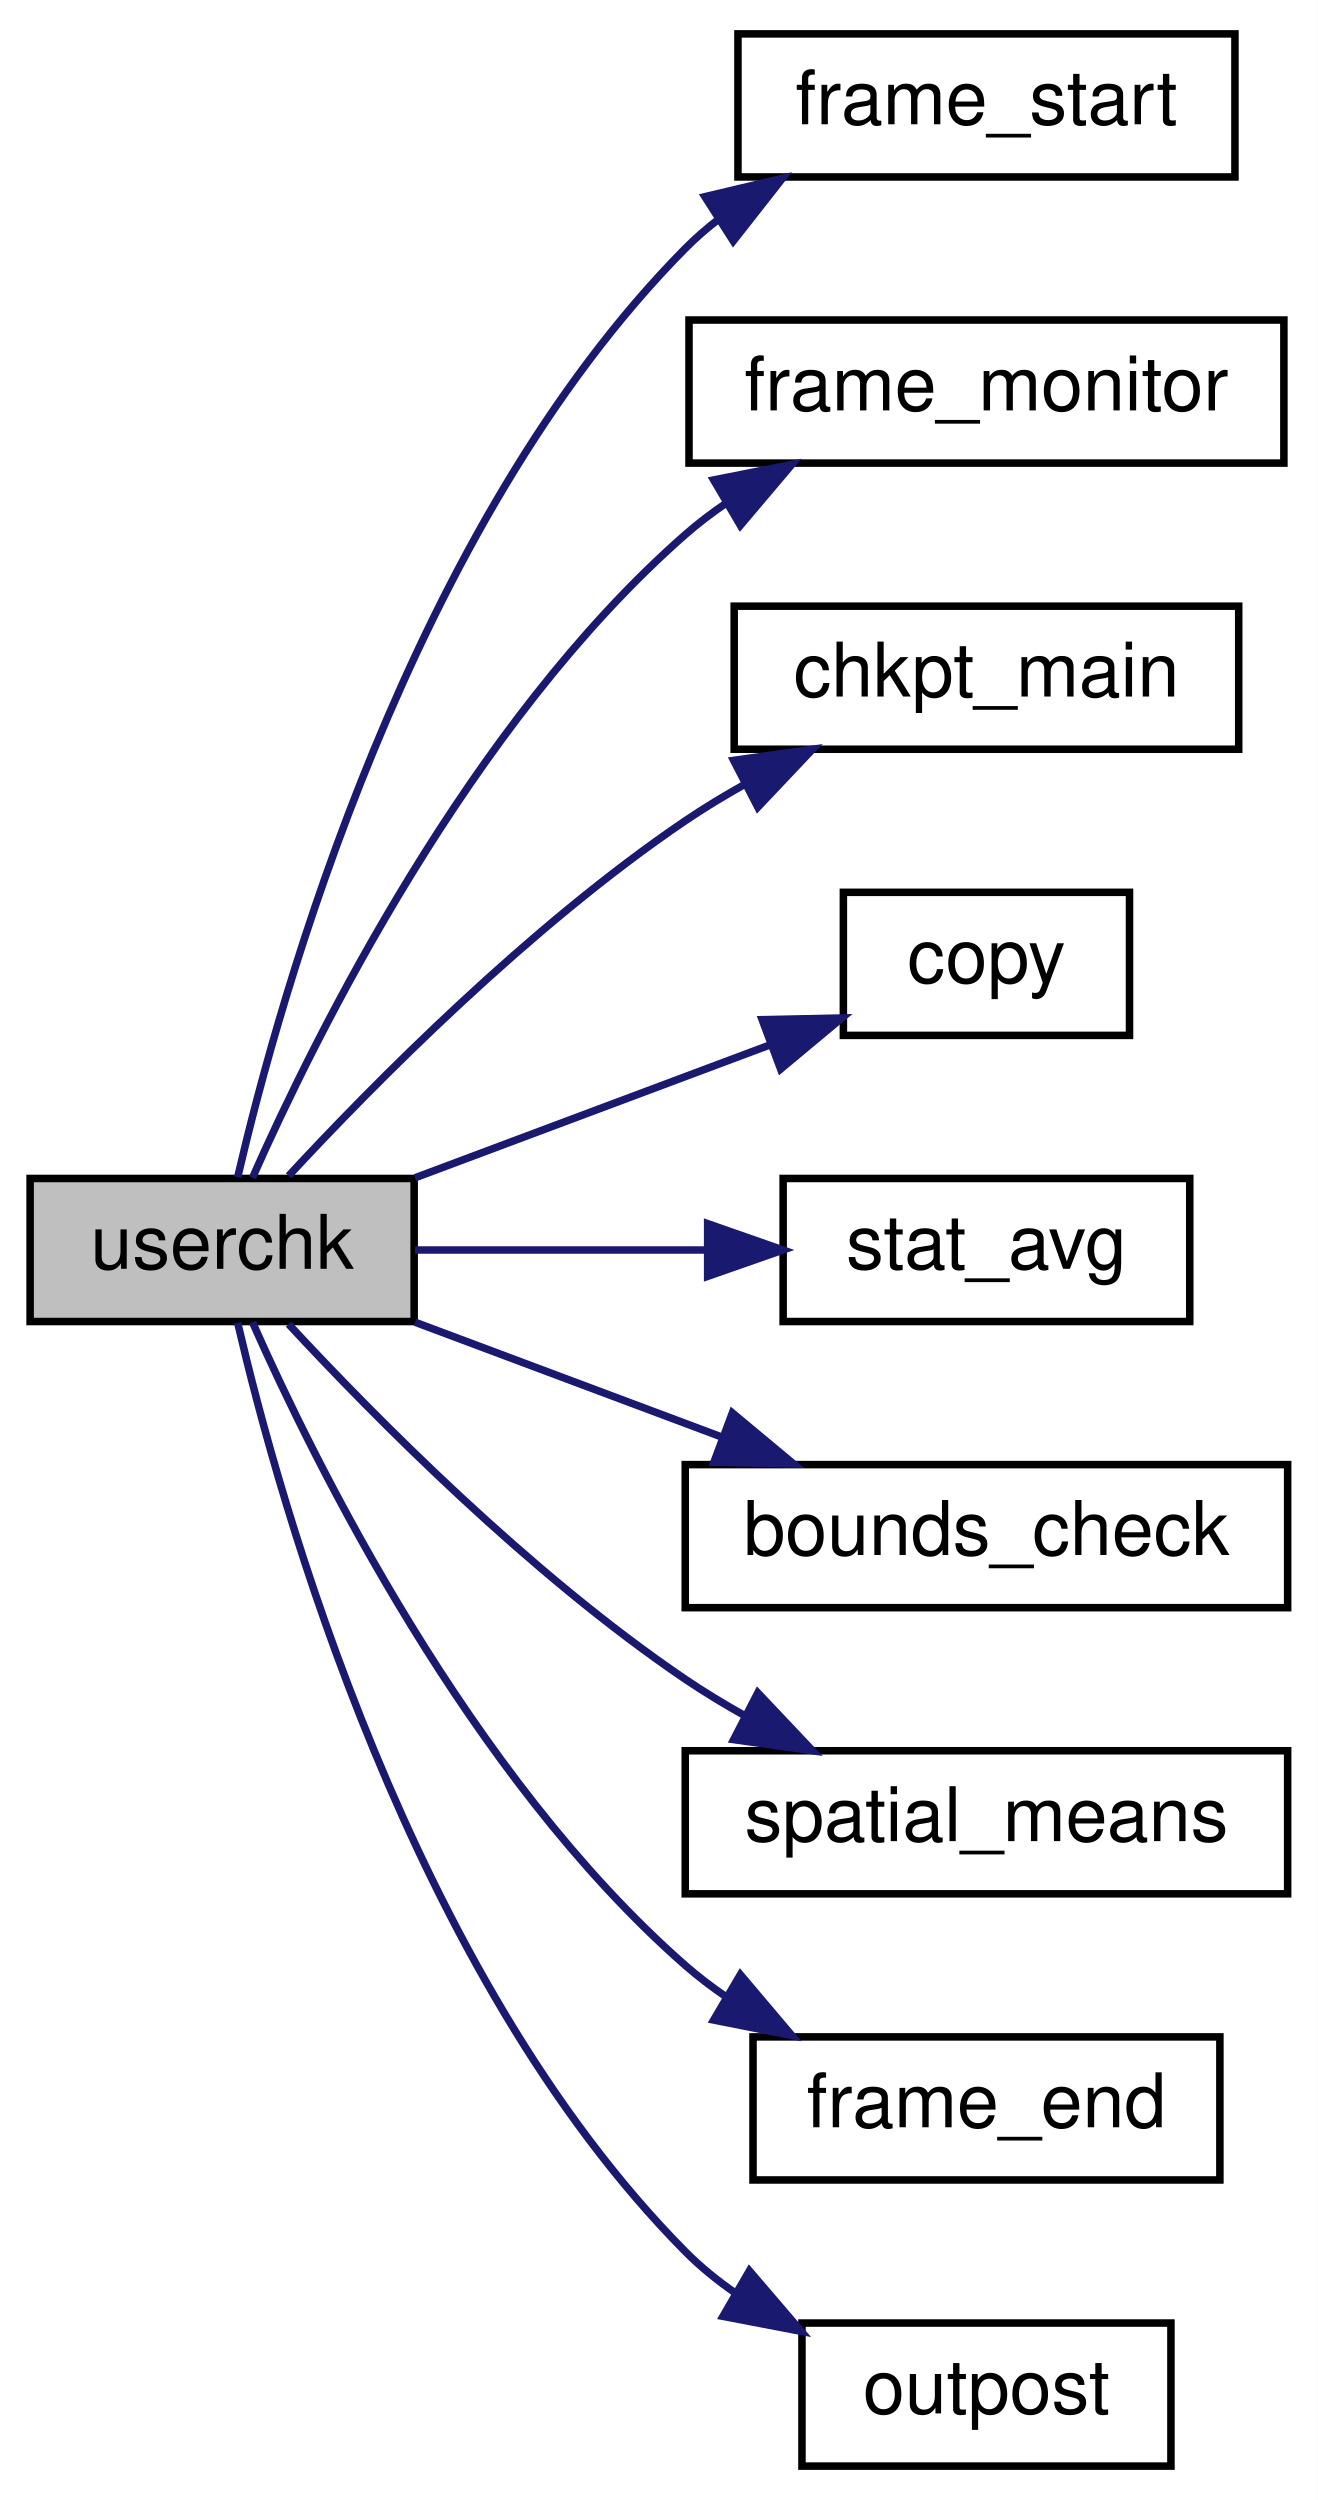
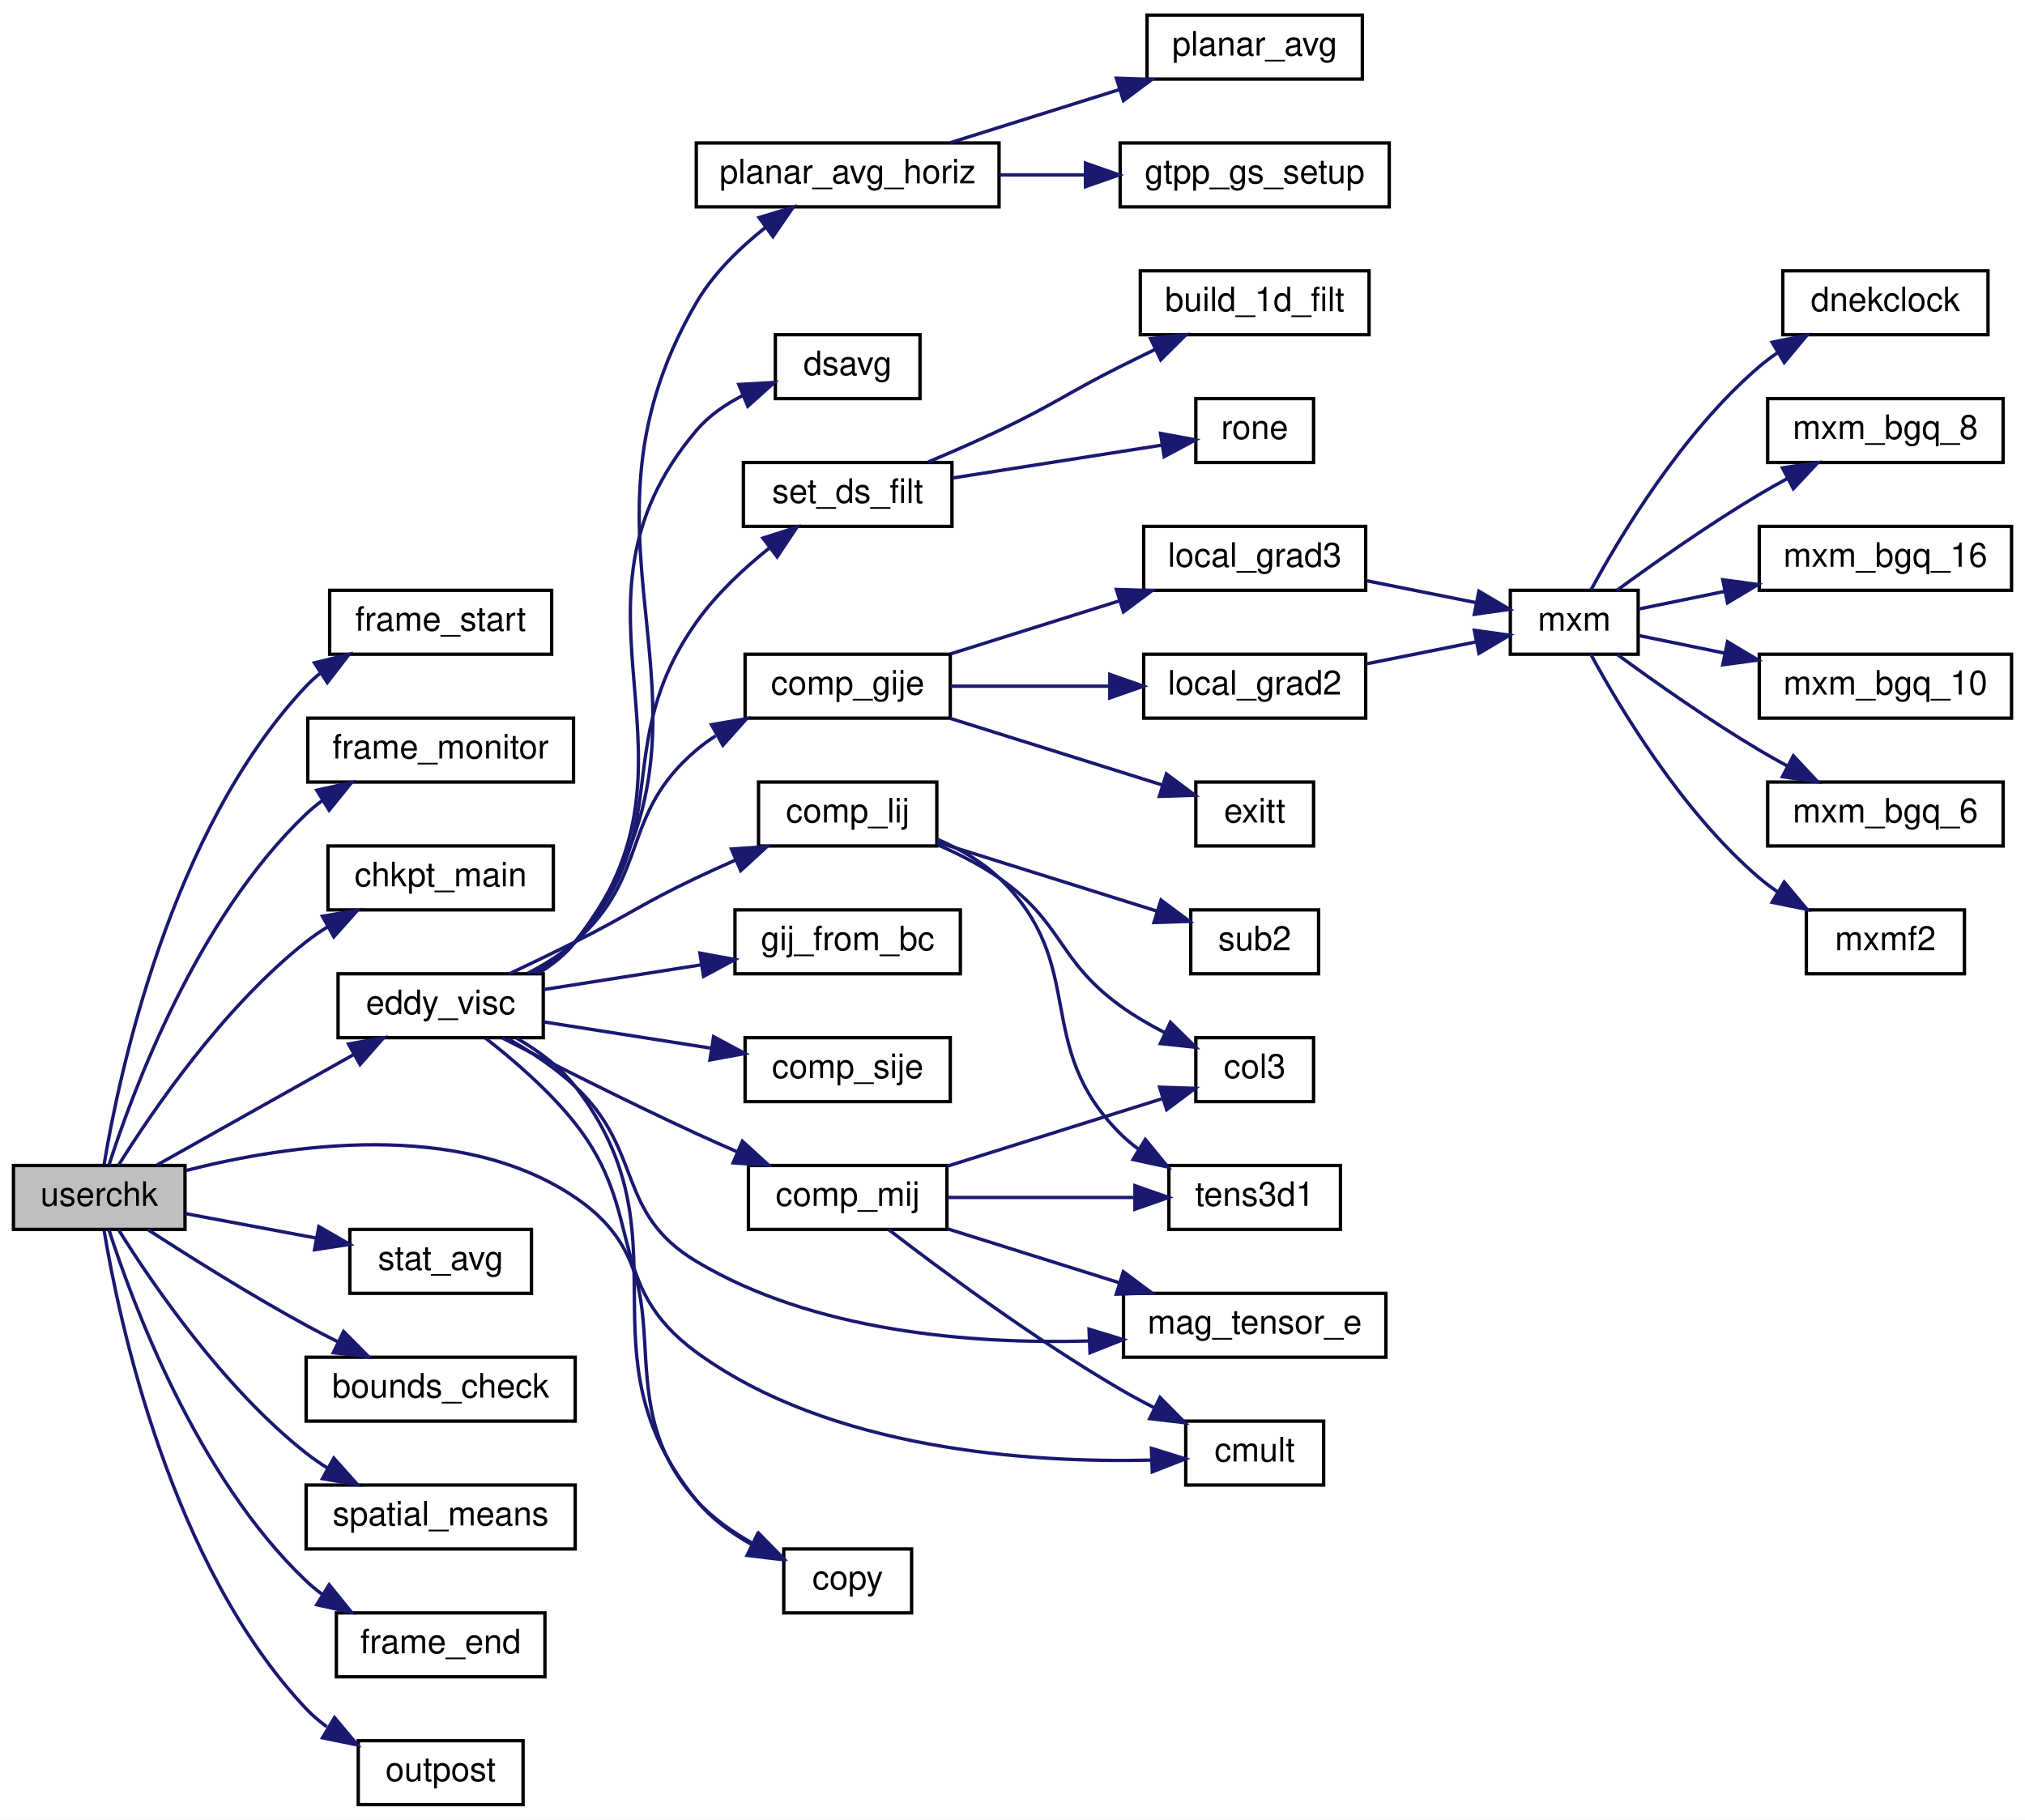
- <svg xmlns="http://www.w3.org/2000/svg" xmlns:xlink="http://www.w3.org/1999/xlink" width="175pt" height="332pt" viewBox="0.00 0.00 175.00 332.00">
-   <g id="graph0" class="graph" transform="scale(1 1) rotate(0) translate(4 328)">
-     <polygon fill="#ffffff" stroke="transparent" points="-4,4 -4,-328 171,-328 171,4 -4,4" />
+ <svg xmlns="http://www.w3.org/2000/svg" xmlns:xlink="http://www.w3.org/1999/xlink" width="602pt" height="541pt" viewBox="0.00 0.00 602.00 541.00">
+   <g id="graph0" class="graph" transform="scale(1 1) rotate(0) translate(4 537)">
+     <polygon fill="#ffffff" stroke="transparent" points="-4,4 -4,-537 598,-537 598,4 -4,4" />
    <g id="node1" class="node">
-       <polygon fill="#bfbfbf" stroke="#000000" points="0,-152.5 0,-171.5 51,-171.5 51,-152.5 0,-152.5" />
-       <text text-anchor="middle" x="25.5" y="-159.5" font-family="Helvetica,sans-Serif" font-size="10.00" fill="#000000">userchk</text>
+       <polygon fill="#bfbfbf" stroke="#000000" points="0,-171.5 0,-190.5 51,-190.5 51,-171.5 0,-171.5" />
+       <text text-anchor="middle" x="25.5" y="-178.5" font-family="Helvetica,sans-Serif" font-size="10.00" fill="#000000">userchk</text>
    </g>
    <g id="node2" class="node">
      <g id="a_node2">
        <a xlink:href="frame_8f.html#a3b2fa5ca96c4d901949ed15b9e1e459c" target="_top" xlink:title="Start framework. ">
-           <polygon fill="#ffffff" stroke="#000000" points="94,-304.5 94,-323.5 160,-323.5 160,-304.5 94,-304.5" />
-           <text text-anchor="middle" x="127" y="-311.5" font-family="Helvetica,sans-Serif" font-size="10.00" fill="#000000">frame_start</text>
+           <polygon fill="#ffffff" stroke="#000000" points="94,-342.5 94,-361.5 160,-361.5 160,-342.5 94,-342.5" />
+           <text text-anchor="middle" x="127" y="-349.5" font-family="Helvetica,sans-Serif" font-size="10.00" fill="#000000">frame_start</text>
        </a>
      </g>
    </g>
    <g id="edge1" class="edge">
-       <path fill="none" stroke="#191970" d="M27.563,-171.668C33.116,-195.559 50.494,-258.115 87,-295 88.379,-296.393 89.88,-297.698 91.466,-298.917" />
-       <polygon fill="#191970" stroke="#191970" points="89.607,-301.883 99.917,-304.321 93.378,-295.985 89.607,-301.883" />
+       <path fill="none" stroke="#191970" d="M26.954,-190.862C31.316,-217.204 46.579,-290.122 87,-333 88.345,-334.426 89.819,-335.757 91.382,-336.998" />
+       <polygon fill="#191970" stroke="#191970" points="89.481,-339.936 99.769,-342.464 93.303,-334.072 89.481,-339.936" />
    </g>
    <g id="node3" class="node">
      <g id="a_node3">
        <a xlink:href="frame_8f.html#a3100879c73f67d2e4449da55049c8eae" target="_top" xlink:title="Simulataion monitoring. ">
-           <polygon fill="#ffffff" stroke="#000000" points="87.5,-266.5 87.5,-285.5 166.5,-285.5 166.5,-266.5 87.5,-266.5" />
-           <text text-anchor="middle" x="127" y="-273.5" font-family="Helvetica,sans-Serif" font-size="10.00" fill="#000000">frame_monitor</text>
+           <polygon fill="#ffffff" stroke="#000000" points="87.5,-304.5 87.5,-323.5 166.5,-323.5 166.5,-304.5 87.5,-304.5" />
+           <text text-anchor="middle" x="127" y="-311.5" font-family="Helvetica,sans-Serif" font-size="10.00" fill="#000000">frame_monitor</text>
        </a>
      </g>
    </g>
    <g id="edge2" class="edge">
-       <path fill="none" stroke="#191970" d="M29.532,-171.596C37.8,-190.272 58.341,-231.871 87,-257 88.691,-258.483 90.517,-259.874 92.427,-261.177" />
-       <polygon fill="#191970" stroke="#191970" points="90.769,-264.263 101.163,-266.319 94.32,-258.23 90.769,-264.263" />
+       <path fill="none" stroke="#191970" d="M28.36,-190.532C35.197,-211.867 54.392,-264.023 87,-295 88.463,-296.39 90.047,-297.695 91.711,-298.917" />
+       <polygon fill="#191970" stroke="#191970" points="90.168,-302.078 100.516,-304.355 93.847,-296.122 90.168,-302.078" />
    </g>
    <g id="node4" class="node">
      <g id="a_node4">
        <a xlink:href="group__chkpoint.html#ga2d682999600b8303ea7c4850cb54c9ca" target="_top" xlink:title="Main checkpoint interface. ">
-           <polygon fill="#ffffff" stroke="#000000" points="93.5,-228.5 93.5,-247.5 160.5,-247.5 160.5,-228.5 93.5,-228.5" />
-           <text text-anchor="middle" x="127" y="-235.5" font-family="Helvetica,sans-Serif" font-size="10.00" fill="#000000">chkpt_main</text>
+           <polygon fill="#ffffff" stroke="#000000" points="93.5,-266.5 93.5,-285.5 160.5,-285.5 160.5,-266.5 93.5,-266.5" />
+           <text text-anchor="middle" x="127" y="-273.5" font-family="Helvetica,sans-Serif" font-size="10.00" fill="#000000">chkpt_main</text>
        </a>
      </g>
    </g>
    <g id="edge3" class="edge">
-       <path fill="none" stroke="#191970" d="M34.323,-171.847C45.634,-184.053 66.27,-204.956 87,-219 89.528,-220.713 92.235,-222.351 95.003,-223.898" />
-       <polygon fill="#191970" stroke="#191970" points="93.425,-227.022 103.916,-228.5 96.637,-220.802 93.425,-227.022" />
+       <path fill="none" stroke="#191970" d="M31.216,-190.559C40.969,-206.2 62.195,-237.471 87,-257 89.008,-258.581 91.17,-260.072 93.411,-261.47" />
+       <polygon fill="#191970" stroke="#191970" points="91.848,-264.606 102.292,-266.39 95.241,-258.482 91.848,-264.606" />
    </g>
    <g id="node5" class="node">
      <g id="a_node5">
+         <a xlink:href="dyn__smag_8f.html#aaf0f4048a4e81a838bf903f040cf2db1" target="_top" xlink:title="Compute eddy viscosity using dynamic smagorinsky model. ">
+           <polygon fill="#ffffff" stroke="#000000" points="96.5,-228.5 96.5,-247.5 157.5,-247.5 157.5,-228.5 96.5,-228.5" />
+           <text text-anchor="middle" x="127" y="-235.5" font-family="Helvetica,sans-Serif" font-size="10.00" fill="#000000">eddy_visc</text>
+         </a>
+       </g>
+     </g>
+     <g id="edge4" class="edge">
+       <path fill="none" stroke="#191970" d="M42.718,-190.669C58.782,-199.69 82.958,-213.267 101.304,-223.57" />
+       <polygon fill="#191970" stroke="#191970" points="99.603,-226.629 110.036,-228.474 103.031,-220.525 99.603,-226.629" />
+     </g>
+     <g id="node29" class="node">
+       <g id="a_node29">
        <a xlink:href="math_8f.html#a3b43508554f14bdea8e14473d7d0803c" target="_top" xlink:title="copy">
-           <polygon fill="#ffffff" stroke="#000000" points="108,-190.5 108,-209.5 146,-209.5 146,-190.5 108,-190.5" />
-           <text text-anchor="middle" x="127" y="-197.5" font-family="Helvetica,sans-Serif" font-size="10.00" fill="#000000">copy</text>
-         </a>
-       </g>
-     </g>
-     <g id="edge4" class="edge">
-       <path fill="none" stroke="#191970" d="M51.113,-171.589C65.428,-176.948 83.312,-183.644 98.123,-189.189" />
-       <polygon fill="#191970" stroke="#191970" points="97.212,-192.585 107.804,-192.813 99.666,-186.029 97.212,-192.585" />
-     </g>
-     <g id="node6" class="node">
-       <g id="a_node6">
+           <polygon fill="#ffffff" stroke="#000000" points="229,-57.5 229,-76.5 267,-76.5 267,-57.5 229,-57.5" />
+           <text text-anchor="middle" x="248" y="-64.5" font-family="Helvetica,sans-Serif" font-size="10.00" fill="#000000">copy</text>
+         </a>
+       </g>
+     </g>
+     <g id="edge38" class="edge">
+       <path fill="none" stroke="#191970" d="M51.238,-188.996C81.667,-196.776 132.52,-204.344 167,-181 202.674,-156.847 174.249,-123.084 203,-91 207.685,-85.772 213.784,-81.481 219.972,-78.047" />
+       <polygon fill="#191970" stroke="#191970" points="221.527,-81.183 228.947,-73.62 218.43,-74.904 221.527,-81.183" />
+     </g>
+     <g id="node34" class="node">
+       <g id="a_node34">
        <a xlink:href="group__stat.html#ga16cd0d213c2bea15c7caf8c205241388" target="_top" xlink:title="Main interface of statistics module. ">
          <polygon fill="#ffffff" stroke="#000000" points="100,-152.5 100,-171.5 154,-171.5 154,-152.5 100,-152.5" />
          <text text-anchor="middle" x="127" y="-159.5" font-family="Helvetica,sans-Serif" font-size="10.00" fill="#000000">stat_avg</text>
        </a>
      </g>
    </g>
-     <g id="edge5" class="edge">
-       <path fill="none" stroke="#191970" d="M51.113,-162C62.883,-162 77.067,-162 89.971,-162" />
-       <polygon fill="#191970" stroke="#191970" points="89.975,-165.5 99.975,-162 89.975,-158.5 89.975,-165.5" />
-     </g>
-     <g id="node7" class="node">
-       <g id="a_node7">
+     <g id="edge39" class="edge">
+       <path fill="none" stroke="#191970" d="M51.113,-176.206C62.883,-174.002 77.067,-171.347 89.971,-168.932" />
+       <polygon fill="#191970" stroke="#191970" points="90.79,-172.339 99.975,-167.059 89.501,-165.459 90.79,-172.339" />
+     </g>
+     <g id="node35" class="node">
+       <g id="a_node35">
        <a xlink:href="group__framework.html#gabfa9321d0e78857e5fafb7bada7c3ae3" target="_top" xlink:title="Check for nan or infinity. ">
          <polygon fill="#ffffff" stroke="#000000" points="87,-114.5 87,-133.5 167,-133.5 167,-114.5 87,-114.5" />
          <text text-anchor="middle" x="127" y="-121.5" font-family="Helvetica,sans-Serif" font-size="10.00" fill="#000000">bounds_check</text>
        </a>
      </g>
    </g>
-     <g id="edge6" class="edge">
-       <path fill="none" stroke="#191970" d="M51.113,-152.411C63.494,-147.776 78.546,-142.14 91.97,-137.115" />
-       <polygon fill="#191970" stroke="#191970" points="93.257,-140.37 101.395,-133.586 90.803,-133.814 93.257,-140.37" />
-     </g>
-     <g id="node8" class="node">
-       <g id="a_node8">
+     <g id="edge40" class="edge">
+       <path fill="none" stroke="#191970" d="M39.895,-171.479C52.192,-163.5 70.465,-152 87,-143 90.064,-141.332 93.299,-139.659 96.547,-138.034" />
+       <polygon fill="#191970" stroke="#191970" points="98.144,-141.149 105.608,-133.629 95.084,-134.854 98.144,-141.149" />
+     </g>
+     <g id="node36" class="node">
+       <g id="a_node36">
        <a xlink:href="group__framework.html#gad7bf1bb6172cfe21bceaf5b288b6de10" target="_top" xlink:title="Calculate spatial averaged quantities and write it into a text file. ">
          <polygon fill="#ffffff" stroke="#000000" points="87,-76.5 87,-95.5 167,-95.5 167,-76.5 87,-76.5" />
          <text text-anchor="middle" x="127" y="-83.5" font-family="Helvetica,sans-Serif" font-size="10.00" fill="#000000">spatial_means</text>
        </a>
      </g>
    </g>
-     <g id="edge7" class="edge">
-       <path fill="none" stroke="#191970" d="M34.323,-152.153C45.634,-139.947 66.27,-119.044 87,-105 89.528,-103.287 92.235,-101.649 95.003,-100.102" />
-       <polygon fill="#191970" stroke="#191970" points="96.637,-103.198 103.916,-95.5 93.425,-96.978 96.637,-103.198" />
-     </g>
-     <g id="node9" class="node">
-       <g id="a_node9">
+     <g id="edge41" class="edge">
+       <path fill="none" stroke="#191970" d="M31.216,-171.441C40.969,-155.8 62.195,-124.529 87,-105 89.008,-103.419 91.17,-101.928 93.411,-100.53" />
+       <polygon fill="#191970" stroke="#191970" points="95.241,-103.518 102.292,-95.61 91.848,-97.394 95.241,-103.518" />
+     </g>
+     <g id="node37" class="node">
+       <g id="a_node37">
        <a xlink:href="frame_8f.html#a81cd9de9df55590aae9e54090dd1a3ce" target="_top" xlink:title="Finalise framework. ">
          <polygon fill="#ffffff" stroke="#000000" points="96,-38.5 96,-57.5 158,-57.5 158,-38.5 96,-38.5" />
          <text text-anchor="middle" x="127" y="-45.5" font-family="Helvetica,sans-Serif" font-size="10.00" fill="#000000">frame_end</text>
        </a>
      </g>
    </g>
-     <g id="edge8" class="edge">
-       <path fill="none" stroke="#191970" d="M29.532,-152.404C37.8,-133.728 58.341,-92.129 87,-67 88.691,-65.517 90.517,-64.126 92.427,-62.823" />
-       <polygon fill="#191970" stroke="#191970" points="94.32,-65.77 101.163,-57.681 90.769,-59.737 94.32,-65.77" />
-     </g>
-     <g id="node10" class="node">
-       <g id="a_node10">
+     <g id="edge42" class="edge">
+       <path fill="none" stroke="#191970" d="M28.36,-171.468C35.197,-150.133 54.392,-97.977 87,-67 88.463,-65.61 90.047,-64.305 91.711,-63.083" />
+       <polygon fill="#191970" stroke="#191970" points="93.847,-65.878 100.516,-57.645 90.168,-59.922 93.847,-65.878" />
+     </g>
+     <g id="node38" class="node">
+       <g id="a_node38">
        <a xlink:href="prepost_8f.html#aacb528c0b28bc79dff8db48d7ae9ac64" target="_top" xlink:title="outpost">
          <polygon fill="#ffffff" stroke="#000000" points="102.5,-.5 102.5,-19.5 151.5,-19.5 151.5,-.5 102.5,-.5" />
          <text text-anchor="middle" x="127" y="-7.5" font-family="Helvetica,sans-Serif" font-size="10.00" fill="#000000">outpost</text>
        </a>
      </g>
    </g>
+     <g id="edge43" class="edge">
+       <path fill="none" stroke="#191970" d="M26.954,-171.138C31.316,-144.796 46.579,-71.878 87,-29 88.846,-27.042 90.934,-25.264 93.165,-23.654" />
+       <polygon fill="#191970" stroke="#191970" points="95.453,-26.366 102.26,-18.247 91.875,-20.349 95.453,-26.366" />
+     </g>
+     <g id="node6" class="node">
+       <g id="a_node6">
+         <a xlink:href="utils_8f.html#a2ab8eae9c2bc94febc81540730efd902" target="_top" xlink:title="Setup test filter. ">
+           <polygon fill="#ffffff" stroke="#000000" points="217,-380.5 217,-399.5 279,-399.5 279,-380.5 217,-380.5" />
+           <text text-anchor="middle" x="248" y="-387.5" font-family="Helvetica,sans-Serif" font-size="10.00" fill="#000000">set_ds_filt</text>
+         </a>
+       </g>
+     </g>
+     <g id="edge5" class="edge">
+       <path fill="none" stroke="#191970" d="M154.711,-247.697C159.236,-250.199 163.561,-253.269 167,-257 197.605,-290.197 176.917,-315.144 203,-352 208.9,-360.336 217.045,-367.952 224.786,-374.14" />
+       <polygon fill="#191970" stroke="#191970" points="222.811,-377.034 232.902,-380.262 227.026,-371.445 222.811,-377.034" />
+     </g>
+     <g id="node9" class="node">
+       <g id="a_node9">
+         <a xlink:href="group__postpro.html#ga2282f2912315313d8c35cfd37389c7f3" target="_top" xlink:title="Compute the gradient tensor G_ij := du_i/du_j, for element e. ">
+           <polygon fill="#ffffff" stroke="#000000" points="217.5,-323.5 217.5,-342.5 278.5,-342.5 278.5,-323.5 217.5,-323.5" />
+           <text text-anchor="middle" x="248" y="-330.5" font-family="Helvetica,sans-Serif" font-size="10.00" fill="#000000">comp_gije</text>
+         </a>
+       </g>
+     </g>
+     <g id="edge8" class="edge">
+       <path fill="none" stroke="#191970" d="M152.869,-247.645C157.882,-250.218 162.858,-253.327 167,-257 189.418,-276.88 180.151,-294.617 203,-314 204.786,-315.515 206.711,-316.925 208.724,-318.234" />
+       <polygon fill="#191970" stroke="#191970" points="207.51,-321.562 217.953,-323.345 210.901,-315.438 207.51,-321.562" />
+     </g>
+     <g id="node20" class="node">
+       <g id="a_node20">
+         <a xlink:href="utils_8f.html#a75d89f87799764b6cb777d9ce36c19b7" target="_top" xlink:title="Adjust gradient at the boundary using the MOST relation. ">
+           <polygon fill="#ffffff" stroke="#000000" points="214.5,-247.5 214.5,-266.5 281.5,-266.5 281.5,-247.5 214.5,-247.5" />
+           <text text-anchor="middle" x="248" y="-254.5" font-family="Helvetica,sans-Serif" font-size="10.00" fill="#000000">gij_from_bc</text>
+         </a>
+       </g>
+     </g>
+     <g id="edge20" class="edge">
+       <path fill="none" stroke="#191970" d="M157.533,-242.794C171.776,-245.031 188.983,-247.733 204.55,-250.177" />
+       <polygon fill="#191970" stroke="#191970" points="204.074,-253.645 214.496,-251.739 205.16,-246.73 204.074,-253.645" />
+     </g>
+     <g id="node21" class="node">
+       <g id="a_node21">
+         <a xlink:href="group__postpro.html#gab683ff84116ad23a19188953209855d0" target="_top" xlink:title="Compute symmetric part of a tensor gije for element. Does not call any other subroutine, but simply evaluates:  . ">
+           <polygon fill="#ffffff" stroke="#000000" points="217.5,-209.5 217.5,-228.5 278.5,-228.5 278.5,-209.5 217.5,-209.5" />
+           <text text-anchor="middle" x="248" y="-216.5" font-family="Helvetica,sans-Serif" font-size="10.00" fill="#000000">comp_sije</text>
+         </a>
+       </g>
+     </g>
+     <g id="edge21" class="edge">
+       <path fill="none" stroke="#191970" d="M157.533,-233.206C172.58,-230.843 190.935,-227.961 207.17,-225.411" />
+       <polygon fill="#191970" stroke="#191970" points="208.14,-228.802 217.476,-223.793 207.054,-221.887 208.14,-228.802" />
+     </g>
+     <g id="node22" class="node">
+       <g id="a_node22">
+         <a xlink:href="postpro_8f.html#af9d2aff92c48c37b10261e543b5f18fb" target="_top" xlink:title="mag_tensor_e">
+           <polygon fill="#ffffff" stroke="#000000" points="330,-133.5 330,-152.5 408,-152.5 408,-133.5 330,-133.5" />
+           <text text-anchor="middle" x="369" y="-140.5" font-family="Helvetica,sans-Serif" font-size="10.00" fill="#000000">mag_tensor_e</text>
+         </a>
+       </g>
+     </g>
+     <g id="edge22" class="edge">
+       <path fill="none" stroke="#191970" d="M146.874,-228.294C153.694,-224.41 161.09,-219.537 167,-214 187.513,-194.781 178.885,-176.442 203,-162 237.957,-141.064 284.531,-137.383 319.448,-138.325" />
+       <polygon fill="#191970" stroke="#191970" points="319.75,-141.84 329.885,-138.751 320.036,-134.846 319.75,-141.84" />
+     </g>
+     <g id="node23" class="node">
+       <g id="a_node23">
+         <a xlink:href="math_8f.html#ad2b51b68d370651f4f6d81952503e7be" target="_top" xlink:title="cmult">
+           <polygon fill="#ffffff" stroke="#000000" points="348.5,-95.5 348.5,-114.5 389.5,-114.5 389.5,-95.5 348.5,-95.5" />
+           <text text-anchor="middle" x="369" y="-102.5" font-family="Helvetica,sans-Serif" font-size="10.00" fill="#000000">cmult</text>
+         </a>
+       </g>
+     </g>
+     <g id="edge23" class="edge">
+       <path fill="none" stroke="#191970" d="M140.367,-228.336C148.727,-221.831 159.327,-212.696 167,-203 188.22,-176.184 175.396,-155.184 203,-135 242.85,-105.863 302.191,-102.09 338.079,-102.911" />
+       <polygon fill="#191970" stroke="#191970" points="338.295,-106.421 348.416,-103.291 338.551,-99.426 338.295,-106.421" />
+     </g>
+     <g id="node24" class="node">
+       <g id="a_node24">
+         <a xlink:href="dyn__smag_8f.html#ab22253a8777b36796e27d454d220ca8c" target="_top" xlink:title="Compute  for dynamic Smagorinsky model: . ">
+           <polygon fill="#ffffff" stroke="#000000" points="218.5,-171.5 218.5,-190.5 277.5,-190.5 277.5,-171.5 218.5,-171.5" />
+           <text text-anchor="middle" x="248" y="-178.5" font-family="Helvetica,sans-Serif" font-size="10.00" fill="#000000">comp_mij</text>
+         </a>
+       </g>
+     </g>
+     <g id="edge24" class="edge">
+       <path fill="none" stroke="#191970" d="M145.269,-228.453C160.565,-220.559 183.035,-209.195 203,-200 206.899,-198.204 211.017,-196.375 215.113,-194.597" />
+       <polygon fill="#191970" stroke="#191970" points="216.698,-197.726 224.519,-190.579 213.948,-191.289 216.698,-197.726" />
+     </g>
+     <g id="node27" class="node">
+       <g id="a_node27">
+         <a xlink:href="dyn__smag_8f.html#a7010f3628067a6e1db2ecd29852f3031" target="_top" xlink:title="Compute  for dynamic Smagorinsky model: . ">
+           <polygon fill="#ffffff" stroke="#000000" points="221.5,-285.5 221.5,-304.5 274.5,-304.5 274.5,-285.5 221.5,-285.5" />
+           <text text-anchor="middle" x="248" y="-292.5" font-family="Helvetica,sans-Serif" font-size="10.00" fill="#000000">comp_lij</text>
+         </a>
+       </g>
+     </g>
+     <g id="edge29" class="edge">
+       <path fill="none" stroke="#191970" d="M147.43,-247.501C153.732,-250.486 160.677,-253.831 167,-257 183.174,-265.105 186.651,-268.252 203,-276 206.793,-277.798 210.802,-279.611 214.801,-281.366" />
+       <polygon fill="#191970" stroke="#191970" points="213.44,-284.59 224.009,-285.321 216.202,-278.158 213.44,-284.59" />
+     </g>
+     <g id="edge33" class="edge">
+       <path fill="none" stroke="#191970" d="M149.608,-228.332C156,-224.655 162.446,-219.897 167,-214 201.813,-168.917 167.061,-135.191 203,-91 207.429,-85.554 213.431,-81.179 219.606,-77.735" />
+       <polygon fill="#191970" stroke="#191970" points="221.164,-80.869 228.615,-73.337 218.094,-74.579 221.164,-80.869" />
+     </g>
+     <g id="node30" class="node">
+       <g id="a_node30">
+         <a xlink:href="ic_8f.html#a12fbcc70f37b3490eeda7dfb002dcc7d" target="_top" xlink:title="dsavg">
+           <polygon fill="#ffffff" stroke="#000000" points="226.5,-418.5 226.5,-437.5 269.5,-437.5 269.5,-418.5 226.5,-418.5" />
+           <text text-anchor="middle" x="248" y="-425.5" font-family="Helvetica,sans-Serif" font-size="10.00" fill="#000000">dsavg</text>
+         </a>
+       </g>
+     </g>
+     <g id="edge34" class="edge">
+       <path fill="none" stroke="#191970" d="M155.529,-247.575C159.859,-250.073 163.906,-253.174 167,-257 210.651,-310.985 158.174,-355.987 203,-409 206.696,-413.371 211.571,-416.758 216.748,-419.376" />
+       <polygon fill="#191970" stroke="#191970" points="215.621,-422.698 226.199,-423.304 218.308,-416.234 215.621,-422.698" />
+     </g>
+     <g id="node31" class="node">
+       <g id="a_node31">
+         <a xlink:href="utils_8f.html#acdb01a4b3d25323d8e05757532080584" target="_top" xlink:title="Compute planar average of quantity u along horizontal directions. ">
+           <polygon fill="#ffffff" stroke="#000000" points="203,-475.5 203,-494.5 293,-494.5 293,-475.5 203,-475.5" />
+           <text text-anchor="middle" x="248" y="-482.5" font-family="Helvetica,sans-Serif" font-size="10.00" fill="#000000">planar_avg_horiz</text>
+         </a>
+       </g>
+     </g>
+     <g id="edge35" class="edge">
+       <path fill="none" stroke="#191970" d="M156.08,-247.695C160.24,-250.166 164.088,-253.227 167,-257 219.512,-325.039 159.67,-372.775 203,-447 208.073,-455.69 215.895,-463.314 223.603,-469.408" />
+       <polygon fill="#191970" stroke="#191970" points="221.651,-472.316 231.787,-475.397 225.785,-466.667 221.651,-472.316" />
+     </g>
+     <g id="node7" class="node">
+       <g id="a_node7">
+         <a xlink:href="math_8f.html#ae1294c8ac3b5b3c38bbcc250d252b9cb" target="_top" xlink:title="rone">
+           <polygon fill="#ffffff" stroke="#000000" points="351.5,-399.5 351.5,-418.5 386.5,-418.5 386.5,-399.5 351.5,-399.5" />
+           <text text-anchor="middle" x="369" y="-406.5" font-family="Helvetica,sans-Serif" font-size="10.00" fill="#000000">rone</text>
+         </a>
+       </g>
+     </g>
+     <g id="edge6" class="edge">
+       <path fill="none" stroke="#191970" d="M279.161,-394.893C298.45,-397.922 322.988,-401.775 341.545,-404.689" />
+       <polygon fill="#191970" stroke="#191970" points="341.008,-408.147 351.43,-406.241 342.094,-401.232 341.008,-408.147" />
+     </g>
+     <g id="node8" class="node">
+       <g id="a_node8">
+         <a xlink:href="postpro_8f.html#a384436e1573243f4e088689bbea00453" target="_top" xlink:title="build_1d_filt">
+           <polygon fill="#ffffff" stroke="#000000" points="335,-437.5 335,-456.5 403,-456.5 403,-437.5 335,-437.5" />
+           <text text-anchor="middle" x="369" y="-444.5" font-family="Helvetica,sans-Serif" font-size="10.00" fill="#000000">build_1d_filt</text>
+         </a>
+       </g>
+     </g>
+     <g id="edge7" class="edge">
+       <path fill="none" stroke="#191970" d="M271.991,-399.679C278.832,-402.56 286.256,-405.804 293,-409 309.349,-416.748 312.825,-419.895 329,-428 332.359,-429.683 335.894,-431.417 339.414,-433.119" />
+       <polygon fill="#191970" stroke="#191970" points="338.039,-436.341 348.57,-437.499 341.06,-430.026 338.039,-436.341" />
+     </g>
+     <g id="node10" class="node">
+       <g id="a_node10">
+         <a xlink:href="group__postpro.html#gad24367e4a843f60b63a2205aef1ba551" target="_top" xlink:title="Uses mxm() to compute gradient of 3D arrays. ">
+           <polygon fill="#ffffff" stroke="#000000" points="336,-361.5 336,-380.5 402,-380.5 402,-361.5 336,-361.5" />
+           <text text-anchor="middle" x="369" y="-368.5" font-family="Helvetica,sans-Serif" font-size="10.00" fill="#000000">local_grad3</text>
+         </a>
+       </g>
+     </g>
    <g id="edge9" class="edge">
-       <path fill="none" stroke="#191970" d="M27.563,-152.332C33.116,-128.441 50.494,-65.885 87,-29 89.028,-26.951 91.32,-25.094 93.756,-23.418" />
-       <polygon fill="#191970" stroke="#191970" points="95.52,-26.441 102.412,-18.395 92.006,-20.387 95.52,-26.441" />
+       <path fill="none" stroke="#191970" d="M278.533,-342.589C293.723,-347.359 312.285,-353.189 328.633,-358.323" />
+       <polygon fill="#191970" stroke="#191970" points="327.887,-361.757 338.476,-361.414 329.985,-355.079 327.887,-361.757" />
+     </g>
+     <g id="node18" class="node">
+       <g id="a_node18">
+         <a xlink:href="byte_8c.html#a2da8eeb074dfd3ffbfb3e9a4d301cda4" target="_top" xlink:title="exitt">
+           <polygon fill="#ffffff" stroke="#000000" points="351.5,-285.5 351.5,-304.5 386.5,-304.5 386.5,-285.5 351.5,-285.5" />
+           <text text-anchor="middle" x="369" y="-292.5" font-family="Helvetica,sans-Serif" font-size="10.00" fill="#000000">exitt</text>
+         </a>
+       </g>
+     </g>
+     <g id="edge17" class="edge">
+       <path fill="none" stroke="#191970" d="M278.533,-323.411C297.909,-317.326 322.77,-309.519 341.526,-303.628" />
+       <polygon fill="#191970" stroke="#191970" points="342.752,-306.912 351.243,-300.576 340.654,-300.233 342.752,-306.912" />
+     </g>
+     <g id="node19" class="node">
+       <g id="a_node19">
+         <a xlink:href="group__postpro.html#ga53feb767cebebba399ab3c5a50f53155" target="_top" xlink:title="Uses mxm() to compute gradient of 2D arrays. ">
+           <polygon fill="#ffffff" stroke="#000000" points="336,-323.5 336,-342.5 402,-342.5 402,-323.5 336,-323.5" />
+           <text text-anchor="middle" x="369" y="-330.5" font-family="Helvetica,sans-Serif" font-size="10.00" fill="#000000">local_grad2</text>
+         </a>
+       </g>
+     </g>
+     <g id="edge18" class="edge">
+       <path fill="none" stroke="#191970" d="M278.533,-333C292.754,-333 309.93,-333 325.478,-333" />
+       <polygon fill="#191970" stroke="#191970" points="325.926,-336.5 335.926,-333 325.926,-329.5 325.926,-336.5" />
+     </g>
+     <g id="node11" class="node">
+       <g id="a_node11">
+         <a xlink:href="group__postpro.html#gab9ec2260a10061af6ce1c52f3c8a41da" target="_top" xlink:title="Compute matrix-matrix product C = A*B for contiguously packed matrices A,B, and C. ">
+           <polygon fill="#ffffff" stroke="#000000" points="445,-342.5 445,-361.5 483,-361.5 483,-342.5 445,-342.5" />
+           <text text-anchor="middle" x="464" y="-349.5" font-family="Helvetica,sans-Serif" font-size="10.00" fill="#000000">mxm</text>
+         </a>
+       </g>
+     </g>
+     <g id="edge10" class="edge">
+       <path fill="none" stroke="#191970" d="M402.226,-364.355C412.79,-362.242 424.391,-359.922 434.66,-357.868" />
+       <polygon fill="#191970" stroke="#191970" points="435.659,-361.238 444.779,-355.844 434.287,-354.373 435.659,-361.238" />
+     </g>
+     <g id="node12" class="node">
+       <g id="a_node12">
+         <a xlink:href="comm__mpi_8f.html#af06ec29f06aac3f8809e19de2a7e8946" target="_top" xlink:title="dnekclock">
+           <polygon fill="#ffffff" stroke="#000000" points="526,-437.5 526,-456.5 587,-456.5 587,-437.5 526,-437.5" />
+           <text text-anchor="middle" x="556.5" y="-444.5" font-family="Helvetica,sans-Serif" font-size="10.00" fill="#000000">dnekclock</text>
+         </a>
+       </g>
+     </g>
+     <g id="edge11" class="edge">
+       <path fill="none" stroke="#191970" d="M468.92,-361.528C477.366,-377.123 495.96,-408.33 519,-428 520.714,-429.463 522.56,-430.85 524.481,-432.157" />
+       <polygon fill="#191970" stroke="#191970" points="522.83,-435.247 533.21,-437.371 526.419,-429.238 522.83,-435.247" />
+     </g>
+     <g id="node13" class="node">
+       <g id="a_node13">
+         <a xlink:href="mxm__bgq_8f.html#a8faaef428336095704ece51624bbfe92" target="_top" xlink:title="mxm_bgq_8">
+           <polygon fill="#ffffff" stroke="#000000" points="521.5,-399.5 521.5,-418.5 591.5,-418.5 591.5,-399.5 521.5,-399.5" />
+           <text text-anchor="middle" x="556.5" y="-406.5" font-family="Helvetica,sans-Serif" font-size="10.00" fill="#000000">mxm_bgq_8</text>
+         </a>
+       </g>
+     </g>
+     <g id="edge12" class="edge">
+       <path fill="none" stroke="#191970" d="M476.785,-361.571C487.728,-369.581 504.039,-381.098 519,-390 521.673,-391.591 524.496,-393.179 527.345,-394.72" />
+       <polygon fill="#191970" stroke="#191970" points="525.893,-397.911 536.378,-399.435 529.132,-391.705 525.893,-397.911" />
+     </g>
+     <g id="node14" class="node">
+       <g id="a_node14">
+         <a xlink:href="mxm__bgq_8f.html#a3fda9ea4bc7a5713a19d6939fa2b541f" target="_top" xlink:title="mxm_bgq_16">
+           <polygon fill="#ffffff" stroke="#000000" points="519,-361.5 519,-380.5 594,-380.5 594,-361.5 519,-361.5" />
+           <text text-anchor="middle" x="556.5" y="-368.5" font-family="Helvetica,sans-Serif" font-size="10.00" fill="#000000">mxm_bgq_16</text>
+         </a>
+       </g>
+     </g>
+     <g id="edge13" class="edge">
+       <path fill="none" stroke="#191970" d="M483.166,-355.937C490.705,-357.485 499.727,-359.339 508.822,-361.207" />
+       <polygon fill="#191970" stroke="#191970" points="508.154,-364.642 518.654,-363.226 509.562,-357.786 508.154,-364.642" />
+     </g>
+     <g id="node15" class="node">
+       <g id="a_node15">
+         <a xlink:href="mxm__bgq_8f.html#a8a70163b4dbfdbfcce7bff170597fcad" target="_top" xlink:title="mxm_bgq_10">
+           <polygon fill="#ffffff" stroke="#000000" points="519,-323.5 519,-342.5 594,-342.5 594,-323.5 519,-323.5" />
+           <text text-anchor="middle" x="556.5" y="-330.5" font-family="Helvetica,sans-Serif" font-size="10.00" fill="#000000">mxm_bgq_10</text>
+         </a>
+       </g>
+     </g>
+     <g id="edge14" class="edge">
+       <path fill="none" stroke="#191970" d="M483.166,-348.063C490.705,-346.515 499.727,-344.661 508.822,-342.793" />
+       <polygon fill="#191970" stroke="#191970" points="509.562,-346.214 518.654,-340.774 508.154,-339.358 509.562,-346.214" />
+     </g>
+     <g id="node16" class="node">
+       <g id="a_node16">
+         <a xlink:href="mxm__bgq_8f.html#af192c3c8b982aa5bbc2a757156718a91" target="_top" xlink:title="mxm_bgq_6">
+           <polygon fill="#ffffff" stroke="#000000" points="521.5,-285.5 521.5,-304.5 591.5,-304.5 591.5,-285.5 521.5,-285.5" />
+           <text text-anchor="middle" x="556.5" y="-292.5" font-family="Helvetica,sans-Serif" font-size="10.00" fill="#000000">mxm_bgq_6</text>
+         </a>
+       </g>
+     </g>
+     <g id="edge15" class="edge">
+       <path fill="none" stroke="#191970" d="M476.785,-342.429C487.728,-334.419 504.039,-322.902 519,-314 521.673,-312.409 524.496,-310.821 527.345,-309.28" />
+       <polygon fill="#191970" stroke="#191970" points="529.132,-312.295 536.378,-304.565 525.893,-306.089 529.132,-312.295" />
+     </g>
+     <g id="node17" class="node">
+       <g id="a_node17">
+         <a xlink:href="mxm__std_8f.html#aa9e8685c4a72f18fb5d1ee88ed17a3d6" target="_top" xlink:title="mxmf2">
+           <polygon fill="#ffffff" stroke="#000000" points="533,-247.5 533,-266.5 580,-266.5 580,-247.5 533,-247.5" />
+           <text text-anchor="middle" x="556.5" y="-254.5" font-family="Helvetica,sans-Serif" font-size="10.00" fill="#000000">mxmf2</text>
+         </a>
+       </g>
+     </g>
+     <g id="edge16" class="edge">
+       <path fill="none" stroke="#191970" d="M468.92,-342.472C477.366,-326.877 495.96,-295.67 519,-276 520.714,-274.537 522.56,-273.15 524.481,-271.843" />
+       <polygon fill="#191970" stroke="#191970" points="526.419,-274.762 533.21,-266.629 522.83,-268.753 526.419,-274.762" />
+     </g>
+     <g id="edge19" class="edge">
+       <path fill="none" stroke="#191970" d="M402.226,-339.645C412.79,-341.758 424.391,-344.078 434.66,-346.132" />
+       <polygon fill="#191970" stroke="#191970" points="434.287,-349.627 444.779,-348.156 435.659,-342.762 434.287,-349.627" />
+     </g>
+     <g id="edge25" class="edge">
+       <path fill="none" stroke="#191970" d="M277.6,-171.704C293.04,-166.855 312.151,-160.853 328.899,-155.594" />
+       <polygon fill="#191970" stroke="#191970" points="329.95,-158.932 338.442,-152.597 327.853,-152.254 329.95,-158.932" />
+     </g>
+     <g id="edge26" class="edge">
+       <path fill="none" stroke="#191970" d="M260.189,-171.432C275.672,-159.515 303.457,-138.909 329,-124 332.245,-122.106 335.709,-120.242 339.19,-118.467" />
+       <polygon fill="#191970" stroke="#191970" points="340.858,-121.548 348.306,-114.012 337.785,-115.258 340.858,-121.548" />
+     </g>
+     <g id="node25" class="node">
+       <g id="a_node25">
+         <a xlink:href="postpro_8f.html#a2b64593a113feea75ebb2c0820824729" target="_top" xlink:title="tens3d1">
+           <polygon fill="#ffffff" stroke="#000000" points="343.5,-171.5 343.5,-190.5 394.5,-190.5 394.5,-171.5 343.5,-171.5" />
+           <text text-anchor="middle" x="369" y="-178.5" font-family="Helvetica,sans-Serif" font-size="10.00" fill="#000000">tens3d1</text>
+         </a>
+       </g>
+     </g>
+     <g id="edge27" class="edge">
+       <path fill="none" stroke="#191970" d="M277.6,-181C294.286,-181 315.26,-181 332.906,-181" />
+       <polygon fill="#191970" stroke="#191970" points="333.394,-184.5 343.394,-181 333.394,-177.5 333.394,-184.5" />
+     </g>
+     <g id="node26" class="node">
+       <g id="a_node26">
+         <a xlink:href="math_8f.html#a0d9af374781723c272547a185cb3da5e" target="_top" xlink:title="col3">
+           <polygon fill="#ffffff" stroke="#000000" points="351.5,-209.5 351.5,-228.5 386.5,-228.5 386.5,-209.5 351.5,-209.5" />
+           <text text-anchor="middle" x="369" y="-216.5" font-family="Helvetica,sans-Serif" font-size="10.00" fill="#000000">col3</text>
+         </a>
+       </g>
+     </g>
+     <g id="edge28" class="edge">
+       <path fill="none" stroke="#191970" d="M277.6,-190.296C297.171,-196.442 322.639,-204.44 341.719,-210.432" />
+       <polygon fill="#191970" stroke="#191970" points="340.726,-213.789 351.315,-213.446 342.824,-207.111 340.726,-213.789" />
+     </g>
+     <g id="edge30" class="edge">
+       <path fill="none" stroke="#191970" d="M274.679,-287.468C281.243,-284.668 287.856,-280.928 293,-276 319.989,-250.144 302.586,-226.443 329,-200 330.633,-198.365 332.435,-196.852 334.342,-195.454" />
+       <polygon fill="#191970" stroke="#191970" points="336.48,-198.25 343.191,-190.052 332.832,-192.276 336.48,-198.25" />
+     </g>
+     <g id="edge31" class="edge">
+       <path fill="none" stroke="#191970" d="M274.656,-285.886C280.938,-283.168 287.424,-279.864 293,-276 312.122,-262.75 310.173,-251.667 329,-238 333.063,-235.05 337.657,-232.369 342.246,-230.011" />
+       <polygon fill="#191970" stroke="#191970" points="343.942,-233.081 351.487,-225.643 340.95,-226.752 343.942,-233.081" />
+     </g>
+     <g id="node28" class="node">
+       <g id="a_node28">
+         <a xlink:href="math_8f.html#a0f22065d62634acdc3883ba95bfcc18a" target="_top" xlink:title="sub2">
+           <polygon fill="#ffffff" stroke="#000000" points="350,-247.5 350,-266.5 388,-266.5 388,-247.5 350,-247.5" />
+           <text text-anchor="middle" x="369" y="-254.5" font-family="Helvetica,sans-Serif" font-size="10.00" fill="#000000">sub2</text>
+         </a>
+       </g>
+     </g>
+     <g id="edge32" class="edge">
+       <path fill="none" stroke="#191970" d="M274.554,-286.661C293.866,-280.596 320.002,-272.388 339.884,-266.144" />
+       <polygon fill="#191970" stroke="#191970" points="341.15,-269.415 349.642,-263.079 339.053,-262.736 341.15,-269.415" />
+     </g>
+     <g id="node32" class="node">
+       <g id="a_node32">
+         <a xlink:href="dssum_8f.html#a93169b7e53973103de1372a81375375a" target="_top" xlink:title="gtpp_gs_setup">
+           <polygon fill="#ffffff" stroke="#000000" points="329,-475.5 329,-494.5 409,-494.5 409,-475.5 329,-475.5" />
+           <text text-anchor="middle" x="369" y="-482.5" font-family="Helvetica,sans-Serif" font-size="10.00" fill="#000000">gtpp_gs_setup</text>
+         </a>
+       </g>
+     </g>
+     <g id="edge36" class="edge">
+       <path fill="none" stroke="#191970" d="M293.056,-485C301.368,-485 310.096,-485 318.555,-485" />
+       <polygon fill="#191970" stroke="#191970" points="318.693,-488.5 328.693,-485 318.693,-481.5 318.693,-488.5" />
+     </g>
+     <g id="node33" class="node">
+       <g id="a_node33">
+         <a xlink:href="navier5_8f.html#a43c9d798cb7be60e09268f4176c0d13f" target="_top" xlink:title="planar_avg">
+           <polygon fill="#ffffff" stroke="#000000" points="337,-513.5 337,-532.5 401,-532.5 401,-513.5 337,-513.5" />
+           <text text-anchor="middle" x="369" y="-520.5" font-family="Helvetica,sans-Serif" font-size="10.00" fill="#000000">planar_avg</text>
+         </a>
+       </g>
+     </g>
+     <g id="edge37" class="edge">
+       <path fill="none" stroke="#191970" d="M278.533,-494.589C293.723,-499.359 312.285,-505.189 328.633,-510.323" />
+       <polygon fill="#191970" stroke="#191970" points="327.887,-513.757 338.476,-513.414 329.985,-507.079 327.887,-513.757" />
    </g>
  </g>
</svg>
